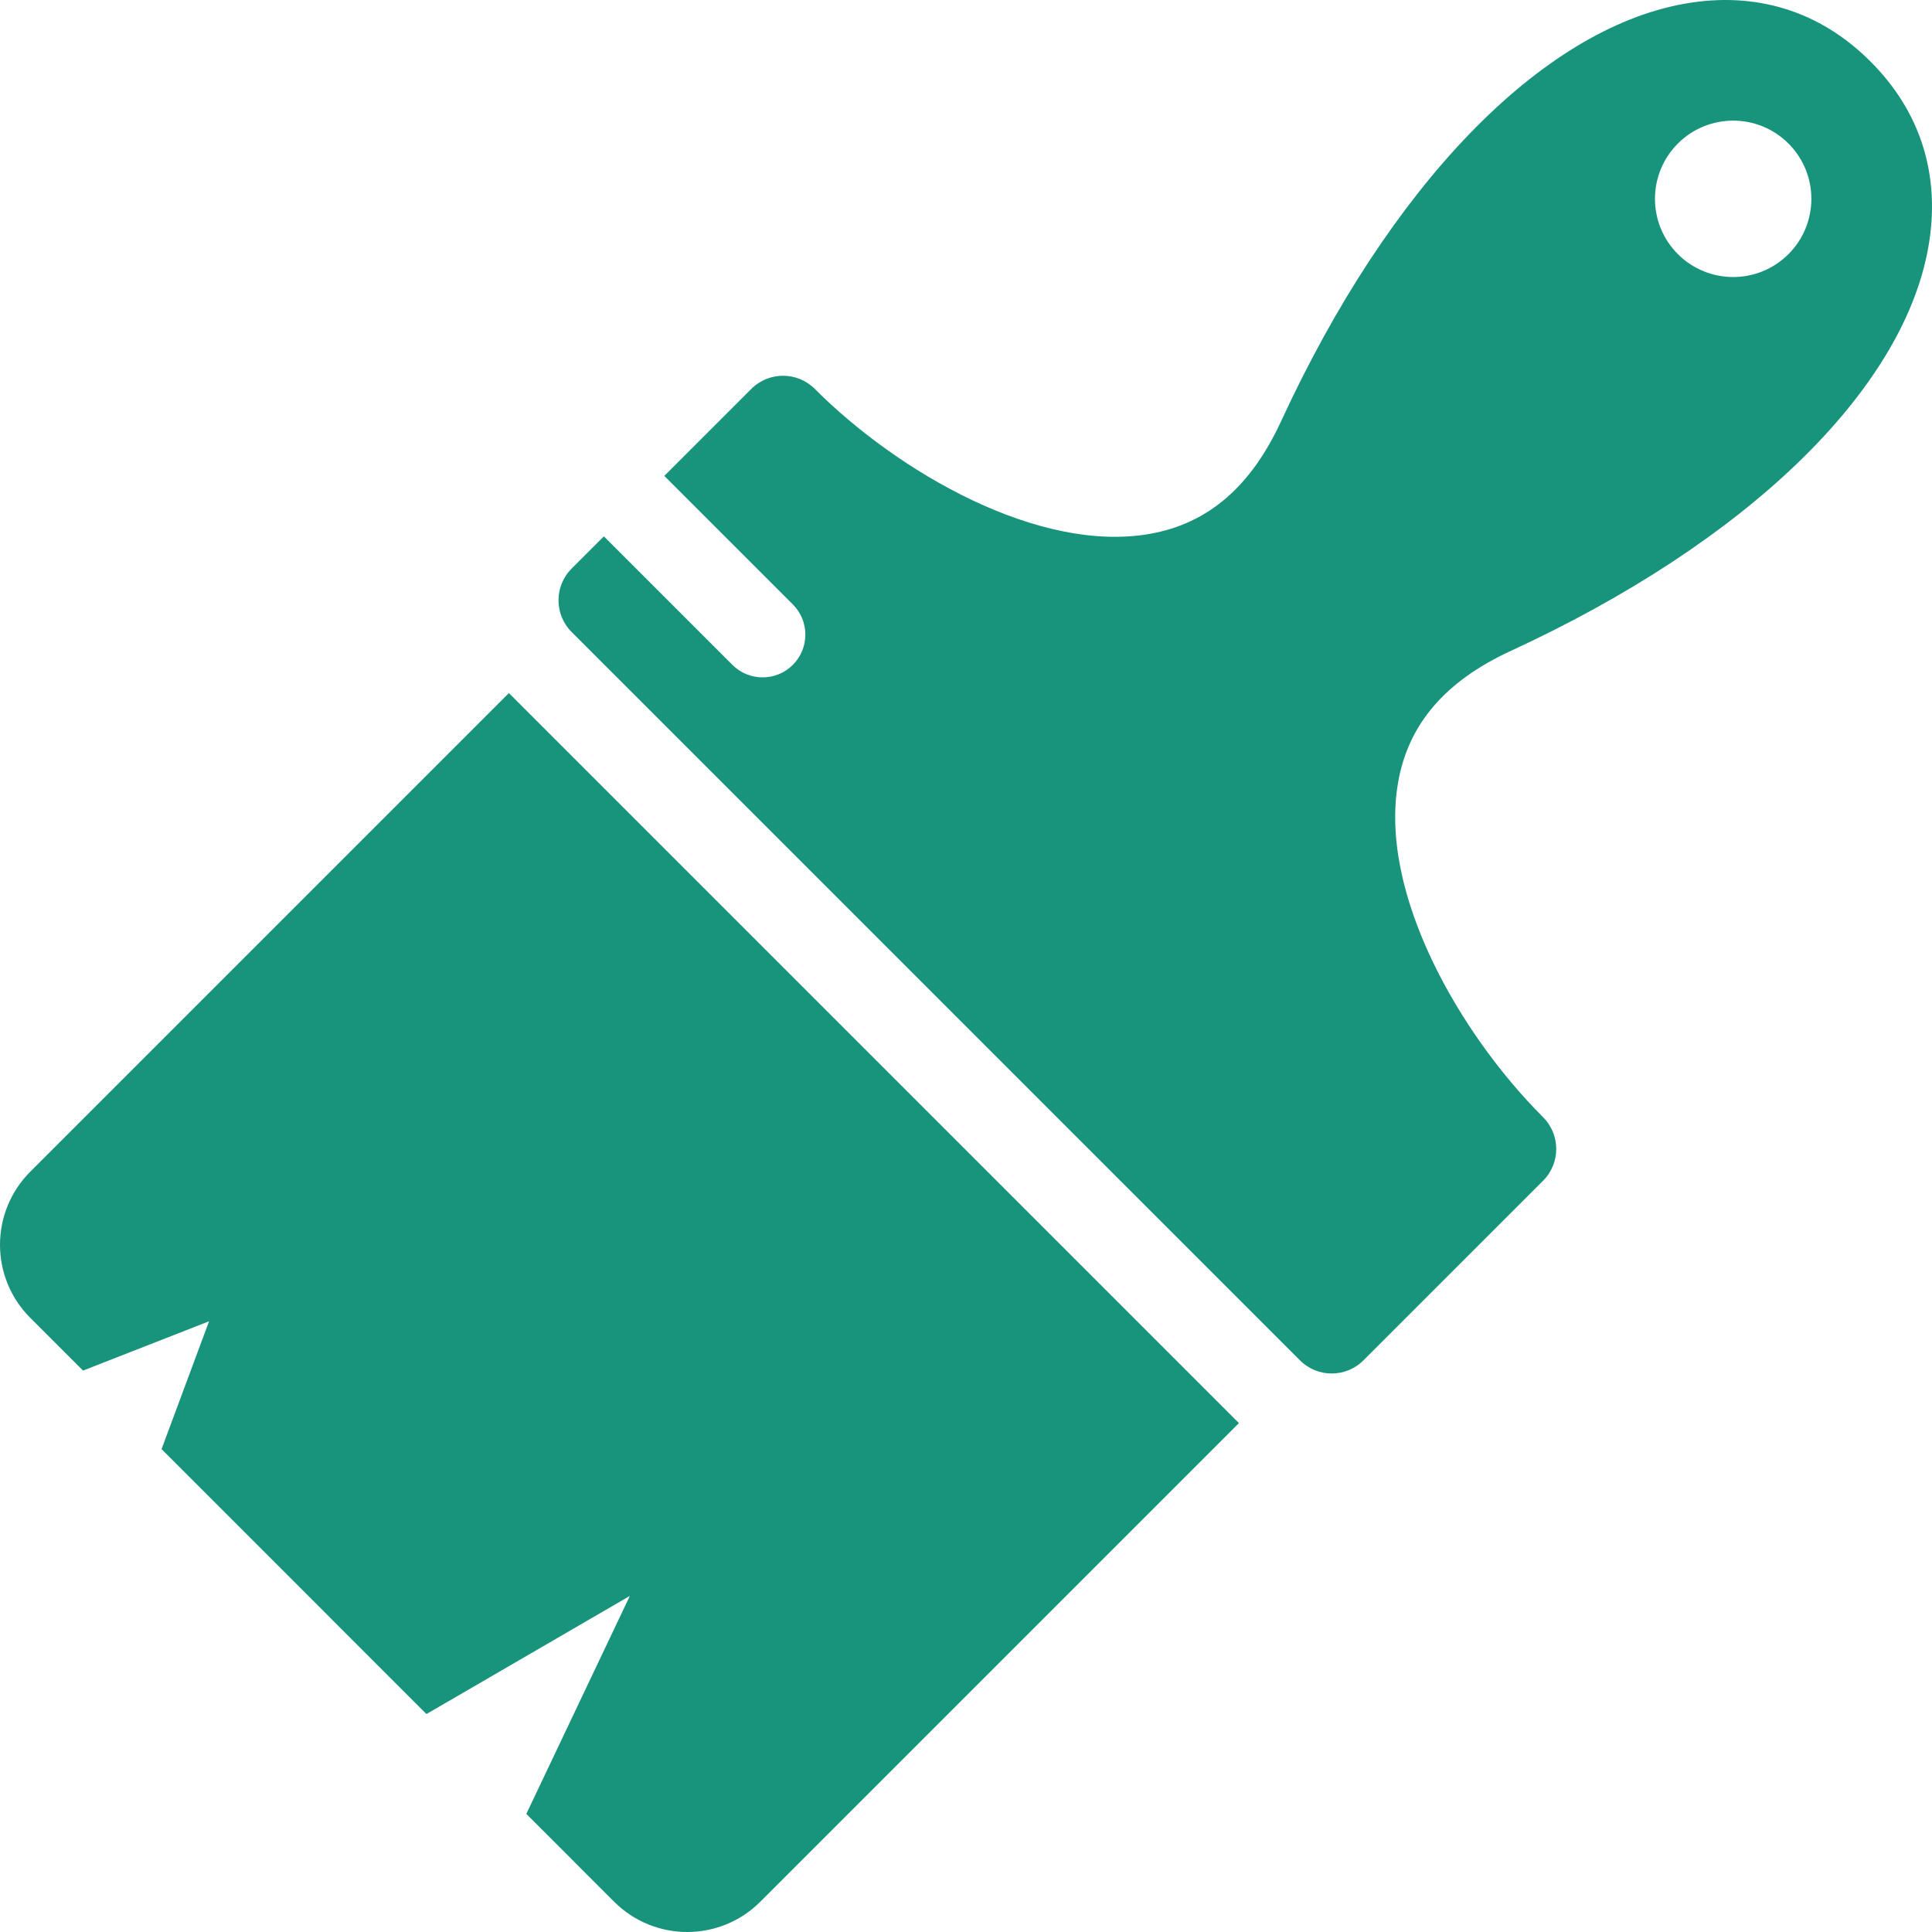
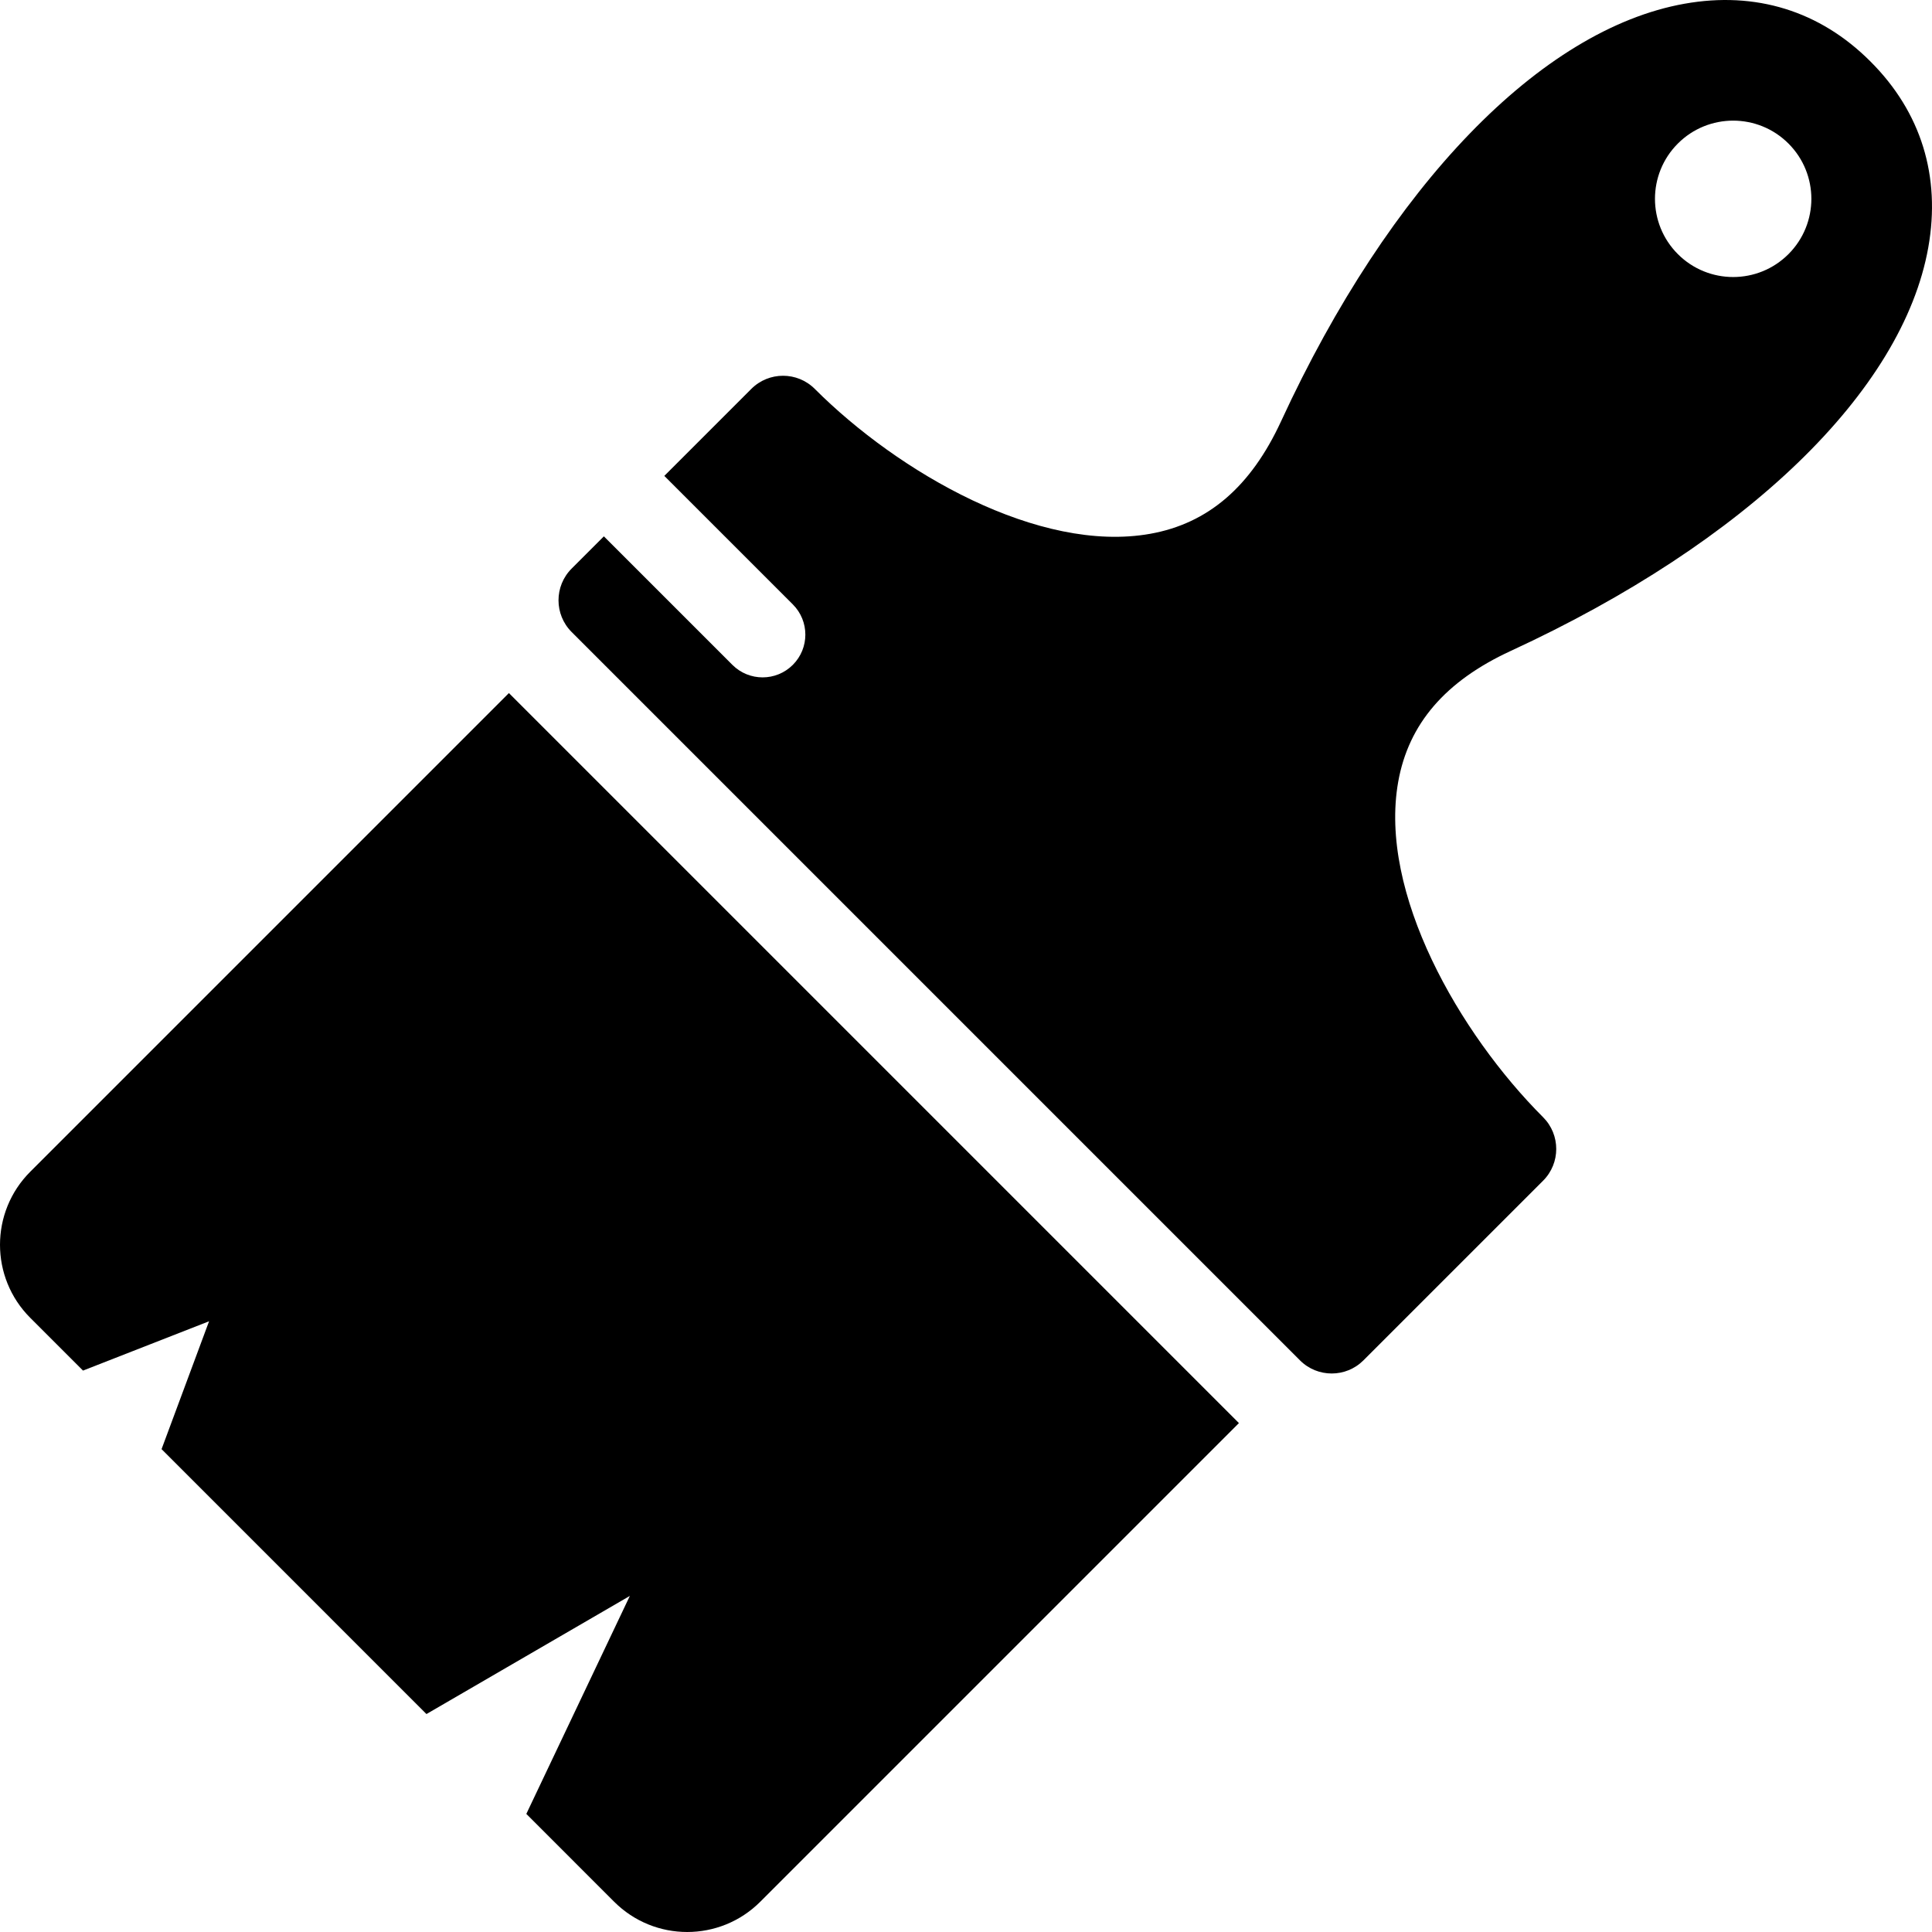
- <svg xmlns="http://www.w3.org/2000/svg" version="1.1" id="Capa_1" x="0px" y="0px" width="370.589px" height="370.589px" viewBox="0 0 370.589 370.589" style="enable-background:new 0 0 370.589 370.589;" xml:space="preserve" fill="#18937C">
+ <svg xmlns="http://www.w3.org/2000/svg" version="1.1" id="Capa_1" x="0px" y="0px" width="370.589px" height="370.589px" viewBox="0 0 370.589 370.589" style="enable-background:new 0 0 370.589 370.589;" xml:space="preserve">
  <g>
    <g>
      <path d="M5.806,224.753c-7.741,7.741-7.741,20.291,0.002,28.034l10.114,10.114l24.18-9.46L30.99,277.97l50.811,50.812    l39.014-22.66l-19.858,41.815l16.843,16.844c7.743,7.743,20.293,7.743,28.034,0.002l91.812-91.812L97.618,132.941L5.806,224.753z" />
      <path d="M358.83,11.841l-0.082-0.083c-9.66-9.66-21.981-13.478-35.631-11.043c-27.59,4.924-56.519,34.861-77.384,80.087    c-5.788,12.546-13.997,19.607-25.101,21.588c-21.311,3.803-48.293-11.741-64.344-27.792c-3.362-3.362-8.814-3.361-12.176,0.001    l-16.685,16.686l24.651,24.651c3.202,3.202,3.202,8.392,0,11.594c-3.202,3.202-8.393,3.202-11.594,0l-24.651-24.651l-6.178,6.178    c-3.364,3.364-3.364,8.815-0.002,12.178l139.703,139.703c3.361,3.361,8.812,3.36,12.177-0.002l34.458-34.458    c3.361-3.362,3.362-8.814,0.001-12.177c-16.051-16.051-31.595-43.034-27.792-64.344c1.98-11.103,9.042-19.312,21.588-25.1    c45.226-20.865,75.163-49.793,80.087-77.383C372.309,33.822,368.49,21.501,358.83,11.841z M343.056,48.746    c-5.857,5.857-15.354,5.857-21.213,0c-5.856-5.858-5.856-15.355,0-21.213c5.858-5.858,15.355-5.858,21.213,0    C348.914,33.391,348.914,42.888,343.056,48.746z" />
    </g>
  </g>
  <g>
</g>
  <g>
</g>
  <g>
</g>
  <g>
</g>
  <g>
</g>
  <g>
</g>
  <g>
</g>
  <g>
</g>
  <g>
</g>
  <g>
</g>
  <g>
</g>
  <g>
</g>
  <g>
</g>
  <g>
</g>
  <g>
</g>
</svg>
